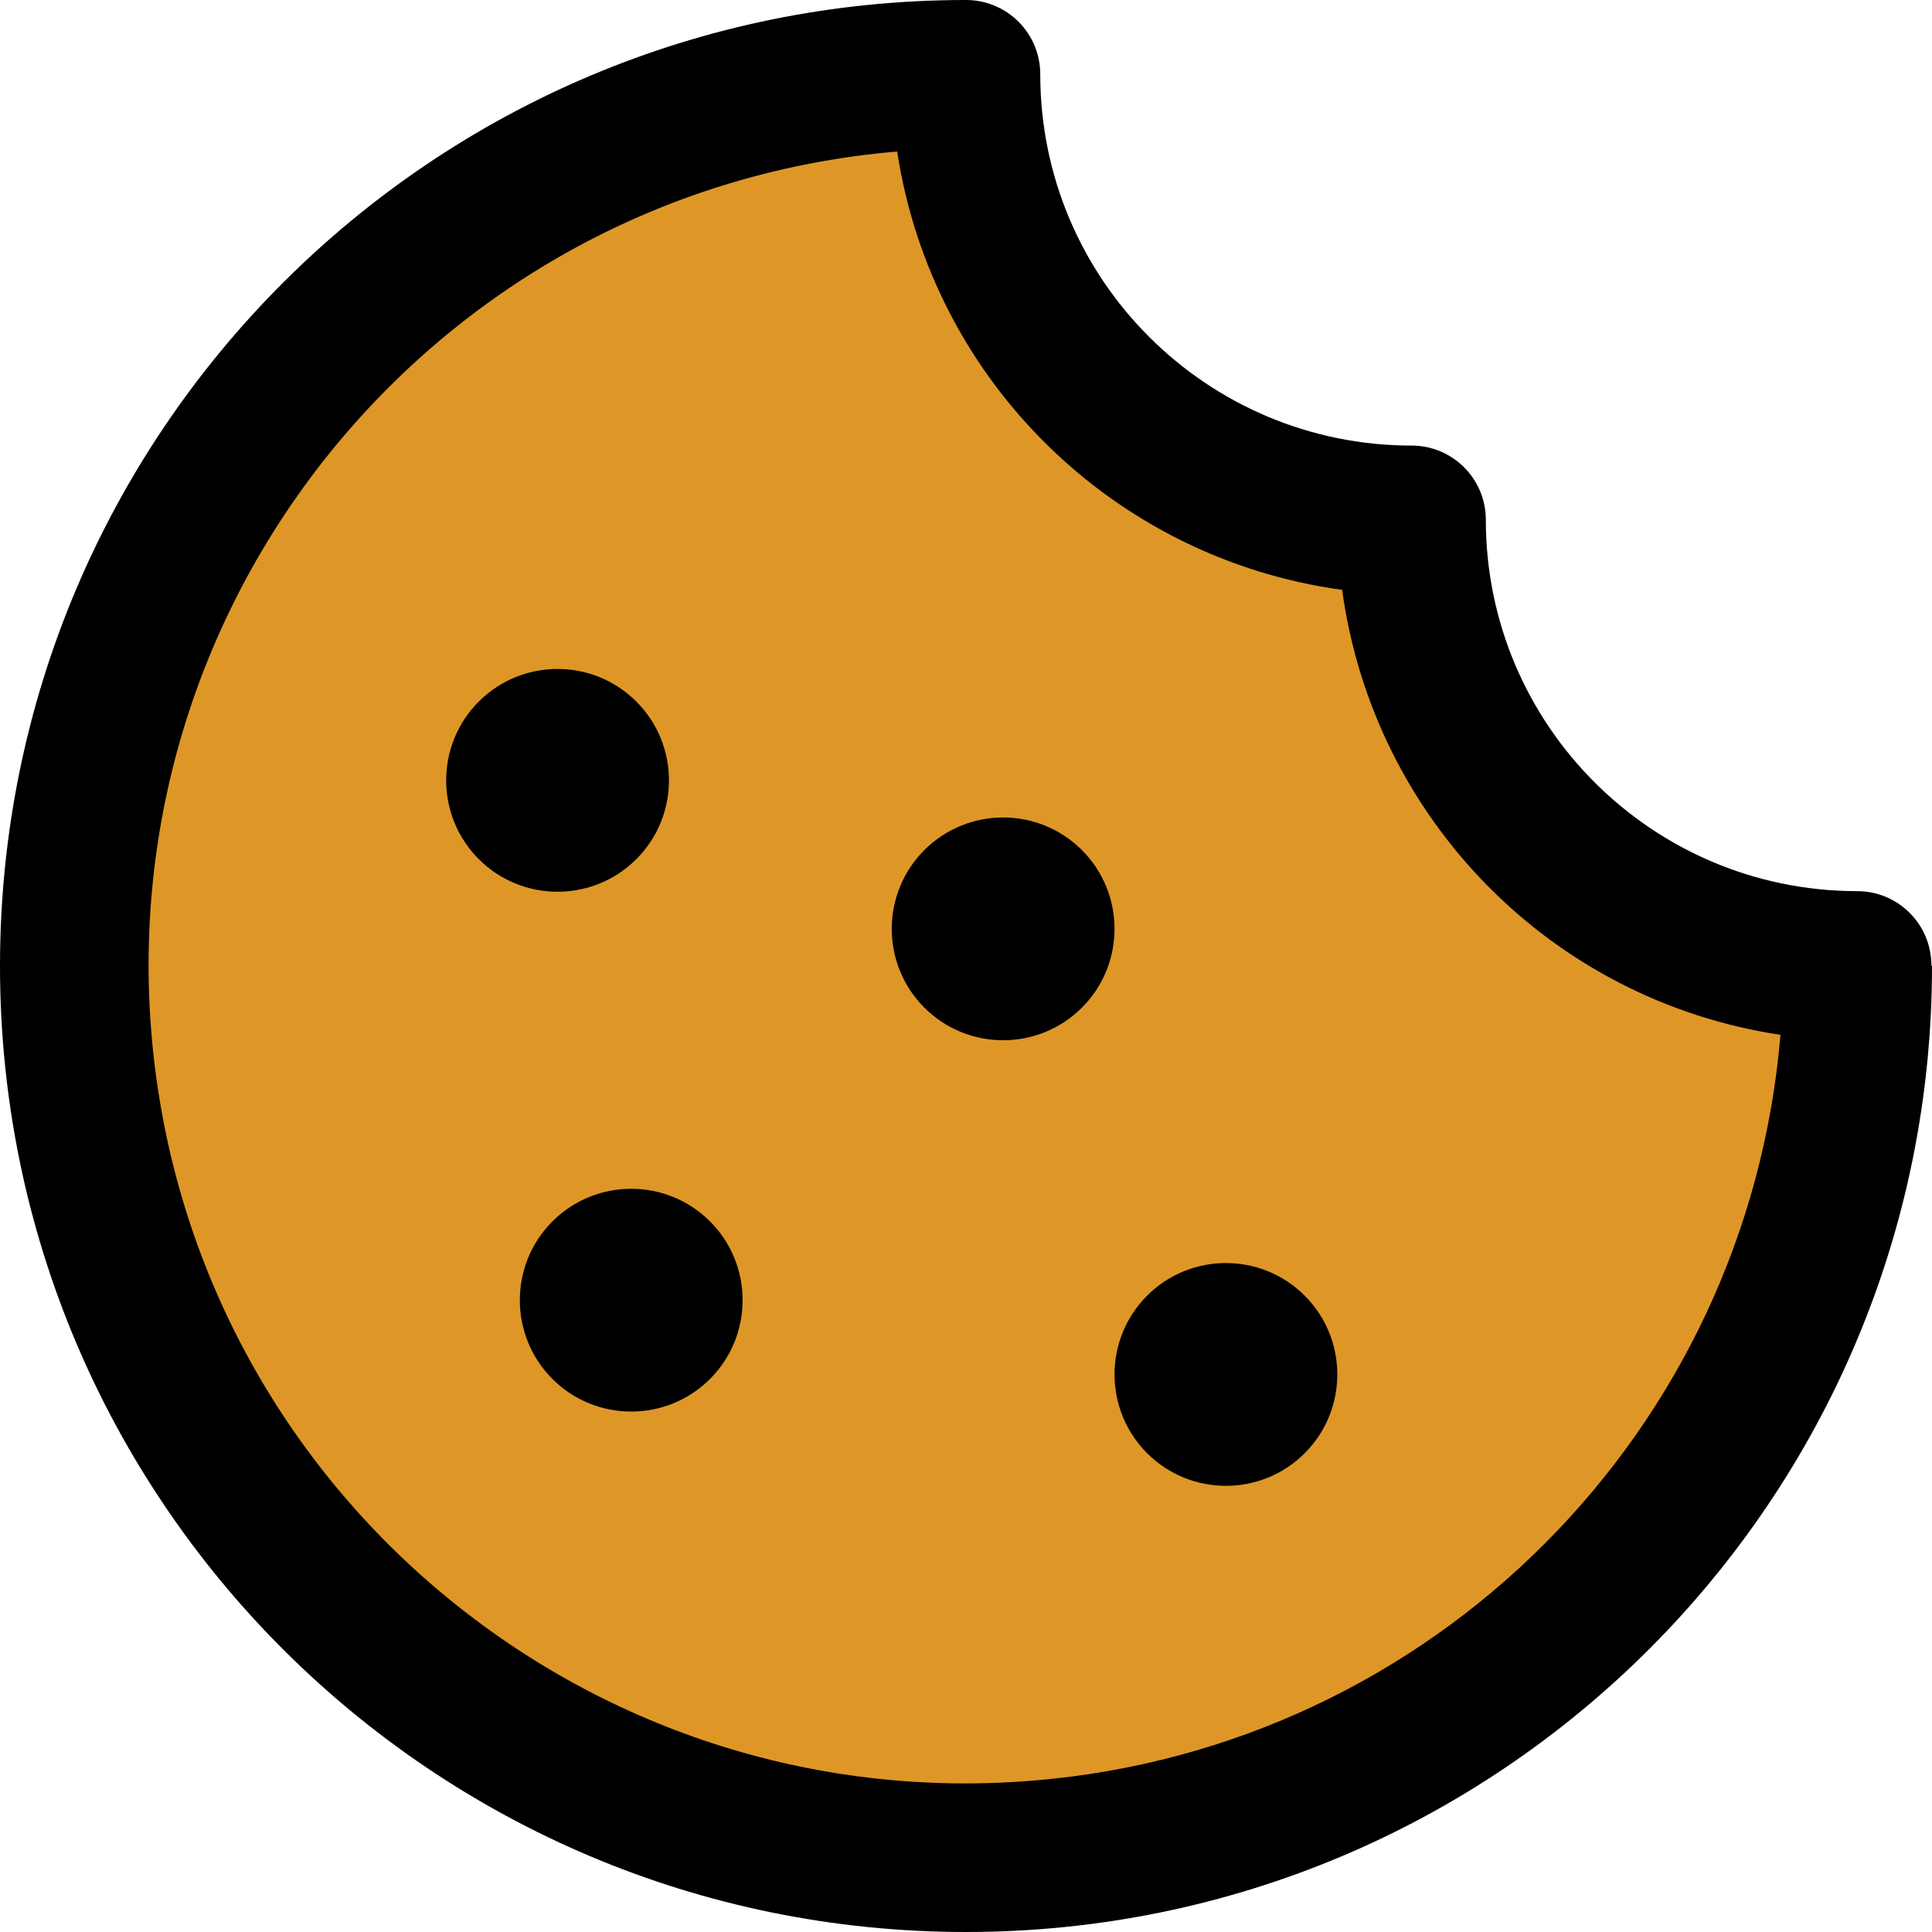
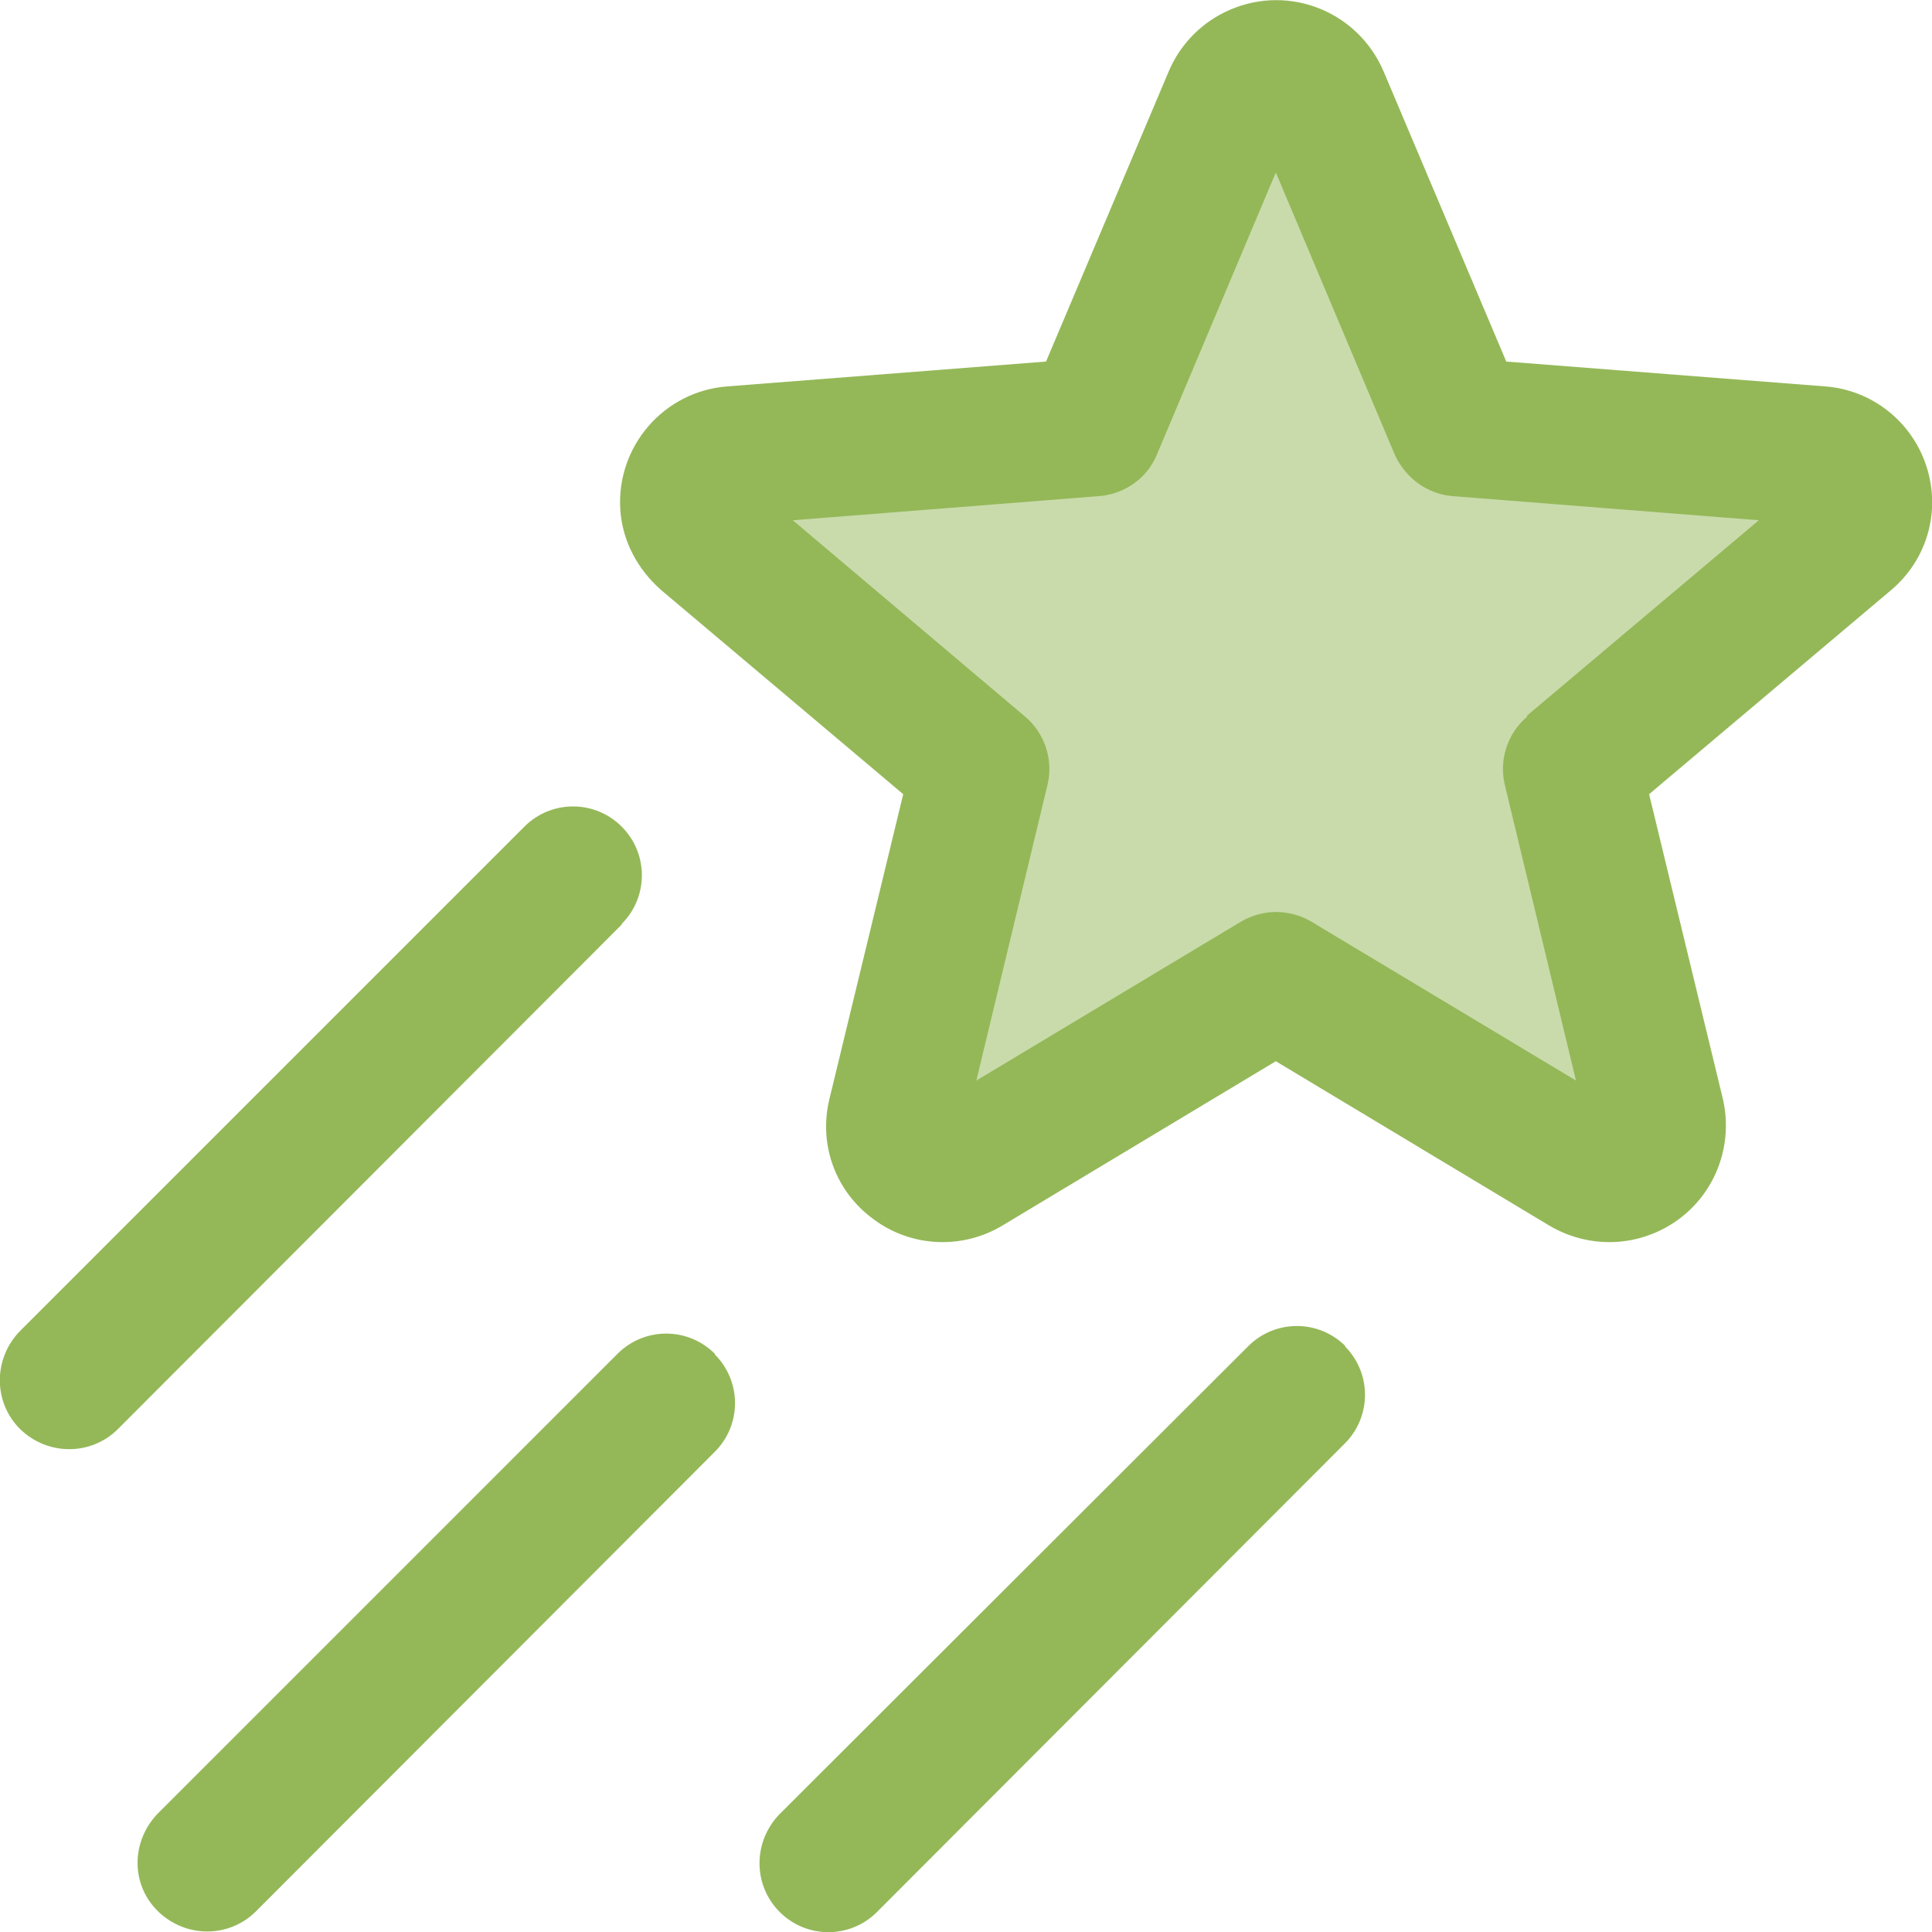
- <svg xmlns="http://www.w3.org/2000/svg" id="a" data-name="Layer_1" viewBox="0 0 32 32">
+ <svg xmlns="http://www.w3.org/2000/svg" id="a" data-name="Layer 1" viewBox="0 0 28 28">
  <defs>
    <style>
-       .b {
-         fill: #de9727;
+       .b, .c {
+         fill: #94b858;
+       }
+ 
+       .c {
        isolation: isolate;
+         opacity: .5;
      }
    </style>
  </defs>
-   <path class="b" d="M31.44,16.07c0,8.57-6.94,15.51-15.51,15.51S.42,24.64.42,16.07,7.36.56,15.93.56c0,4.28,3.47,7.75,7.75,7.75,0,4.28,3.47,7.75,7.75,7.75Z" />
-   <path d="M21.61,21.46c.72.72.72,1.89,0,2.61-.72.72-1.89.72-2.61,0-.72-.72-.72-1.89,0-2.61.72-.72,1.89-.72,2.61,0,0,0,0,0,0,0ZM9.15,20.23c-.72.72-.72,1.89,0,2.61s1.89.72,2.61,0c.72-.72.72-1.89,0-2.61-.72-.72-1.89-.72-2.61,0,0,0,0,0,0,0h0ZM10.54,14.23c.72-.72.72-1.89,0-2.61-.72-.72-1.89-.72-2.61,0-.72.72-.72,1.89,0,2.61.72.72,1.89.72,2.61,0,0,0,0,0,0,0h0ZM17.92,14.08c-.72-.72-1.89-.72-2.61,0-.72.72-.72,1.89,0,2.61.72.72,1.89.72,2.61,0,.72-.72.72-1.89,0-2.61,0,0,0,0,0,0ZM32,16c0,8.84-7.16,16-16,16S0,24.84,0,16,7.16,0,16,0c.68,0,1.23.55,1.23,1.23,0,3.4,2.76,6.15,6.15,6.15.68,0,1.23.55,1.23,1.23,0,3.4,2.76,6.15,6.15,6.15.68,0,1.23.55,1.23,1.23ZM29.49,17.14c-3.79-.57-6.74-3.57-7.26-7.37-3.79-.52-6.79-3.47-7.37-7.26C7.41,3.14,1.88,9.69,2.51,17.14c.63,7.45,7.18,12.98,14.63,12.35,6.58-.55,11.8-5.77,12.35-12.35Z" />
+   <path class="c" d="M26.76,7.78l-3.98,3.36,1.22,5.02c.08.37-.15.73-.51.82-.17.04-.36,0-.51-.08l-4.48-2.69-4.47,2.69c-.32.2-.74.1-.94-.22-.09-.15-.12-.34-.08-.51l1.22-5.02-3.98-3.36c-.28-.24-.32-.66-.08-.95.12-.14.29-.23.47-.24l5.22-.41,2.01-4.77c.15-.35.56-.51.91-.36.16.07.29.2.36.36l2.01,4.77,5.23.41c.37.03.65.35.62.72-.01.18-.1.35-.24.47Z" />
+   <path class="b" d="M27.92,6.76c-.21-.65-.79-1.11-1.47-1.16l-4.62-.36-1.78-4.21c-.37-.86-1.36-1.26-2.22-.89-.4.17-.72.49-.89.89l-1.78,4.21-4.62.36c-.92.07-1.61.87-1.55,1.79.03.45.25.86.59,1.16l3.51,2.96-1.07,4.42c-.16.66.09,1.34.64,1.74.55.41,1.29.44,1.87.09l3.96-2.38,3.96,2.38c.59.35,1.32.32,1.88-.09.54-.4.79-1.08.64-1.74l-1.07-4.42,3.51-2.96c.52-.44.72-1.14.51-1.79ZM22.14,10.38c-.29.24-.42.63-.33,1l1.03,4.28-3.83-2.3c-.32-.19-.71-.19-1.03,0l-3.83,2.3,1.03-4.28c.09-.37-.04-.76-.33-1l-3.36-2.84,4.44-.35c.37-.03.7-.26.84-.61l1.72-4.08,1.72,4.08c.15.34.47.58.84.61l4.44.35-3.37,2.84ZM9.01,13.4l-7.3,7.31c-.39.39-1.02.39-1.42,0-.39-.39-.39-1.02,0-1.42l7.31-7.31c.39-.39,1.02-.39,1.41,0s.39,1.02,0,1.41h0ZM10.36,19.63c.39.39.39,1.02,0,1.41l-6.65,6.66c-.39.39-1.02.39-1.42,0s-.39-1.02,0-1.42h0l6.66-6.66c.39-.39,1.02-.39,1.41,0h0ZM19.49,19.51c.39.39.39,1.02,0,1.41h0s-6.78,6.79-6.78,6.79c-.39.39-1.02.39-1.41,0-.39-.39-.39-1.02,0-1.42h0l6.79-6.78c.39-.39,1.02-.39,1.41,0,0,0,0,0,0,0h0Z" />
</svg>
